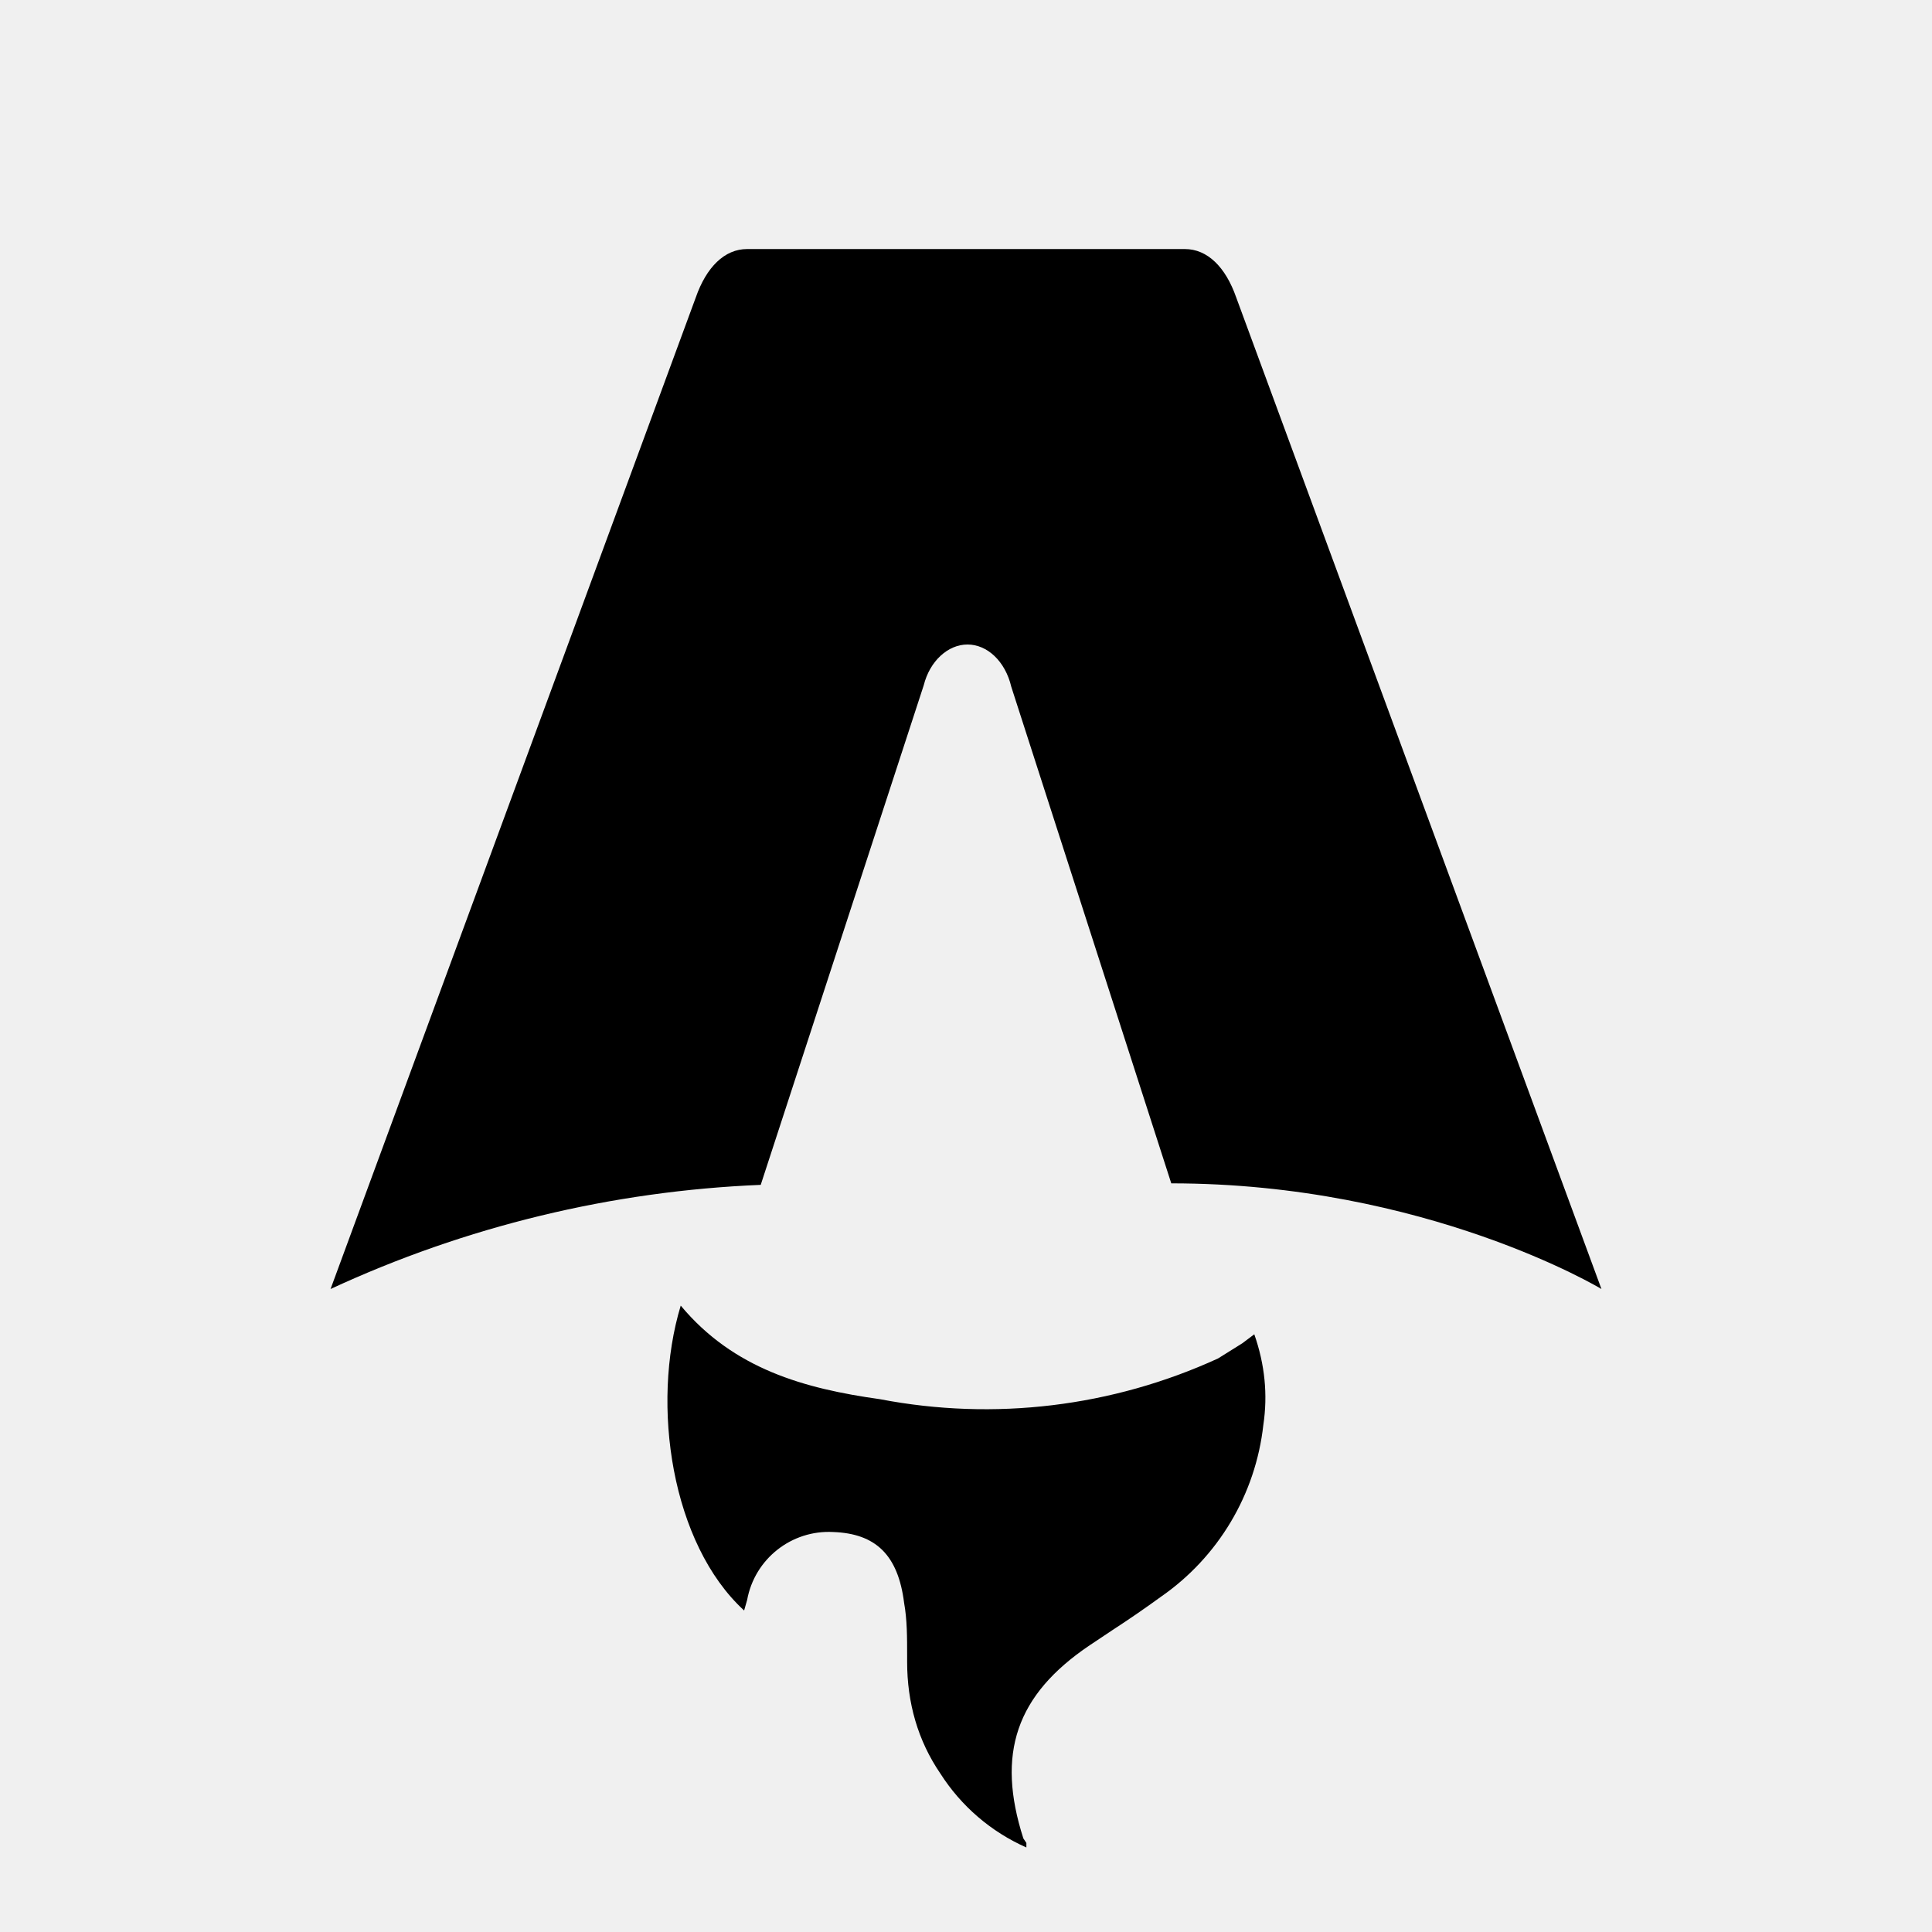
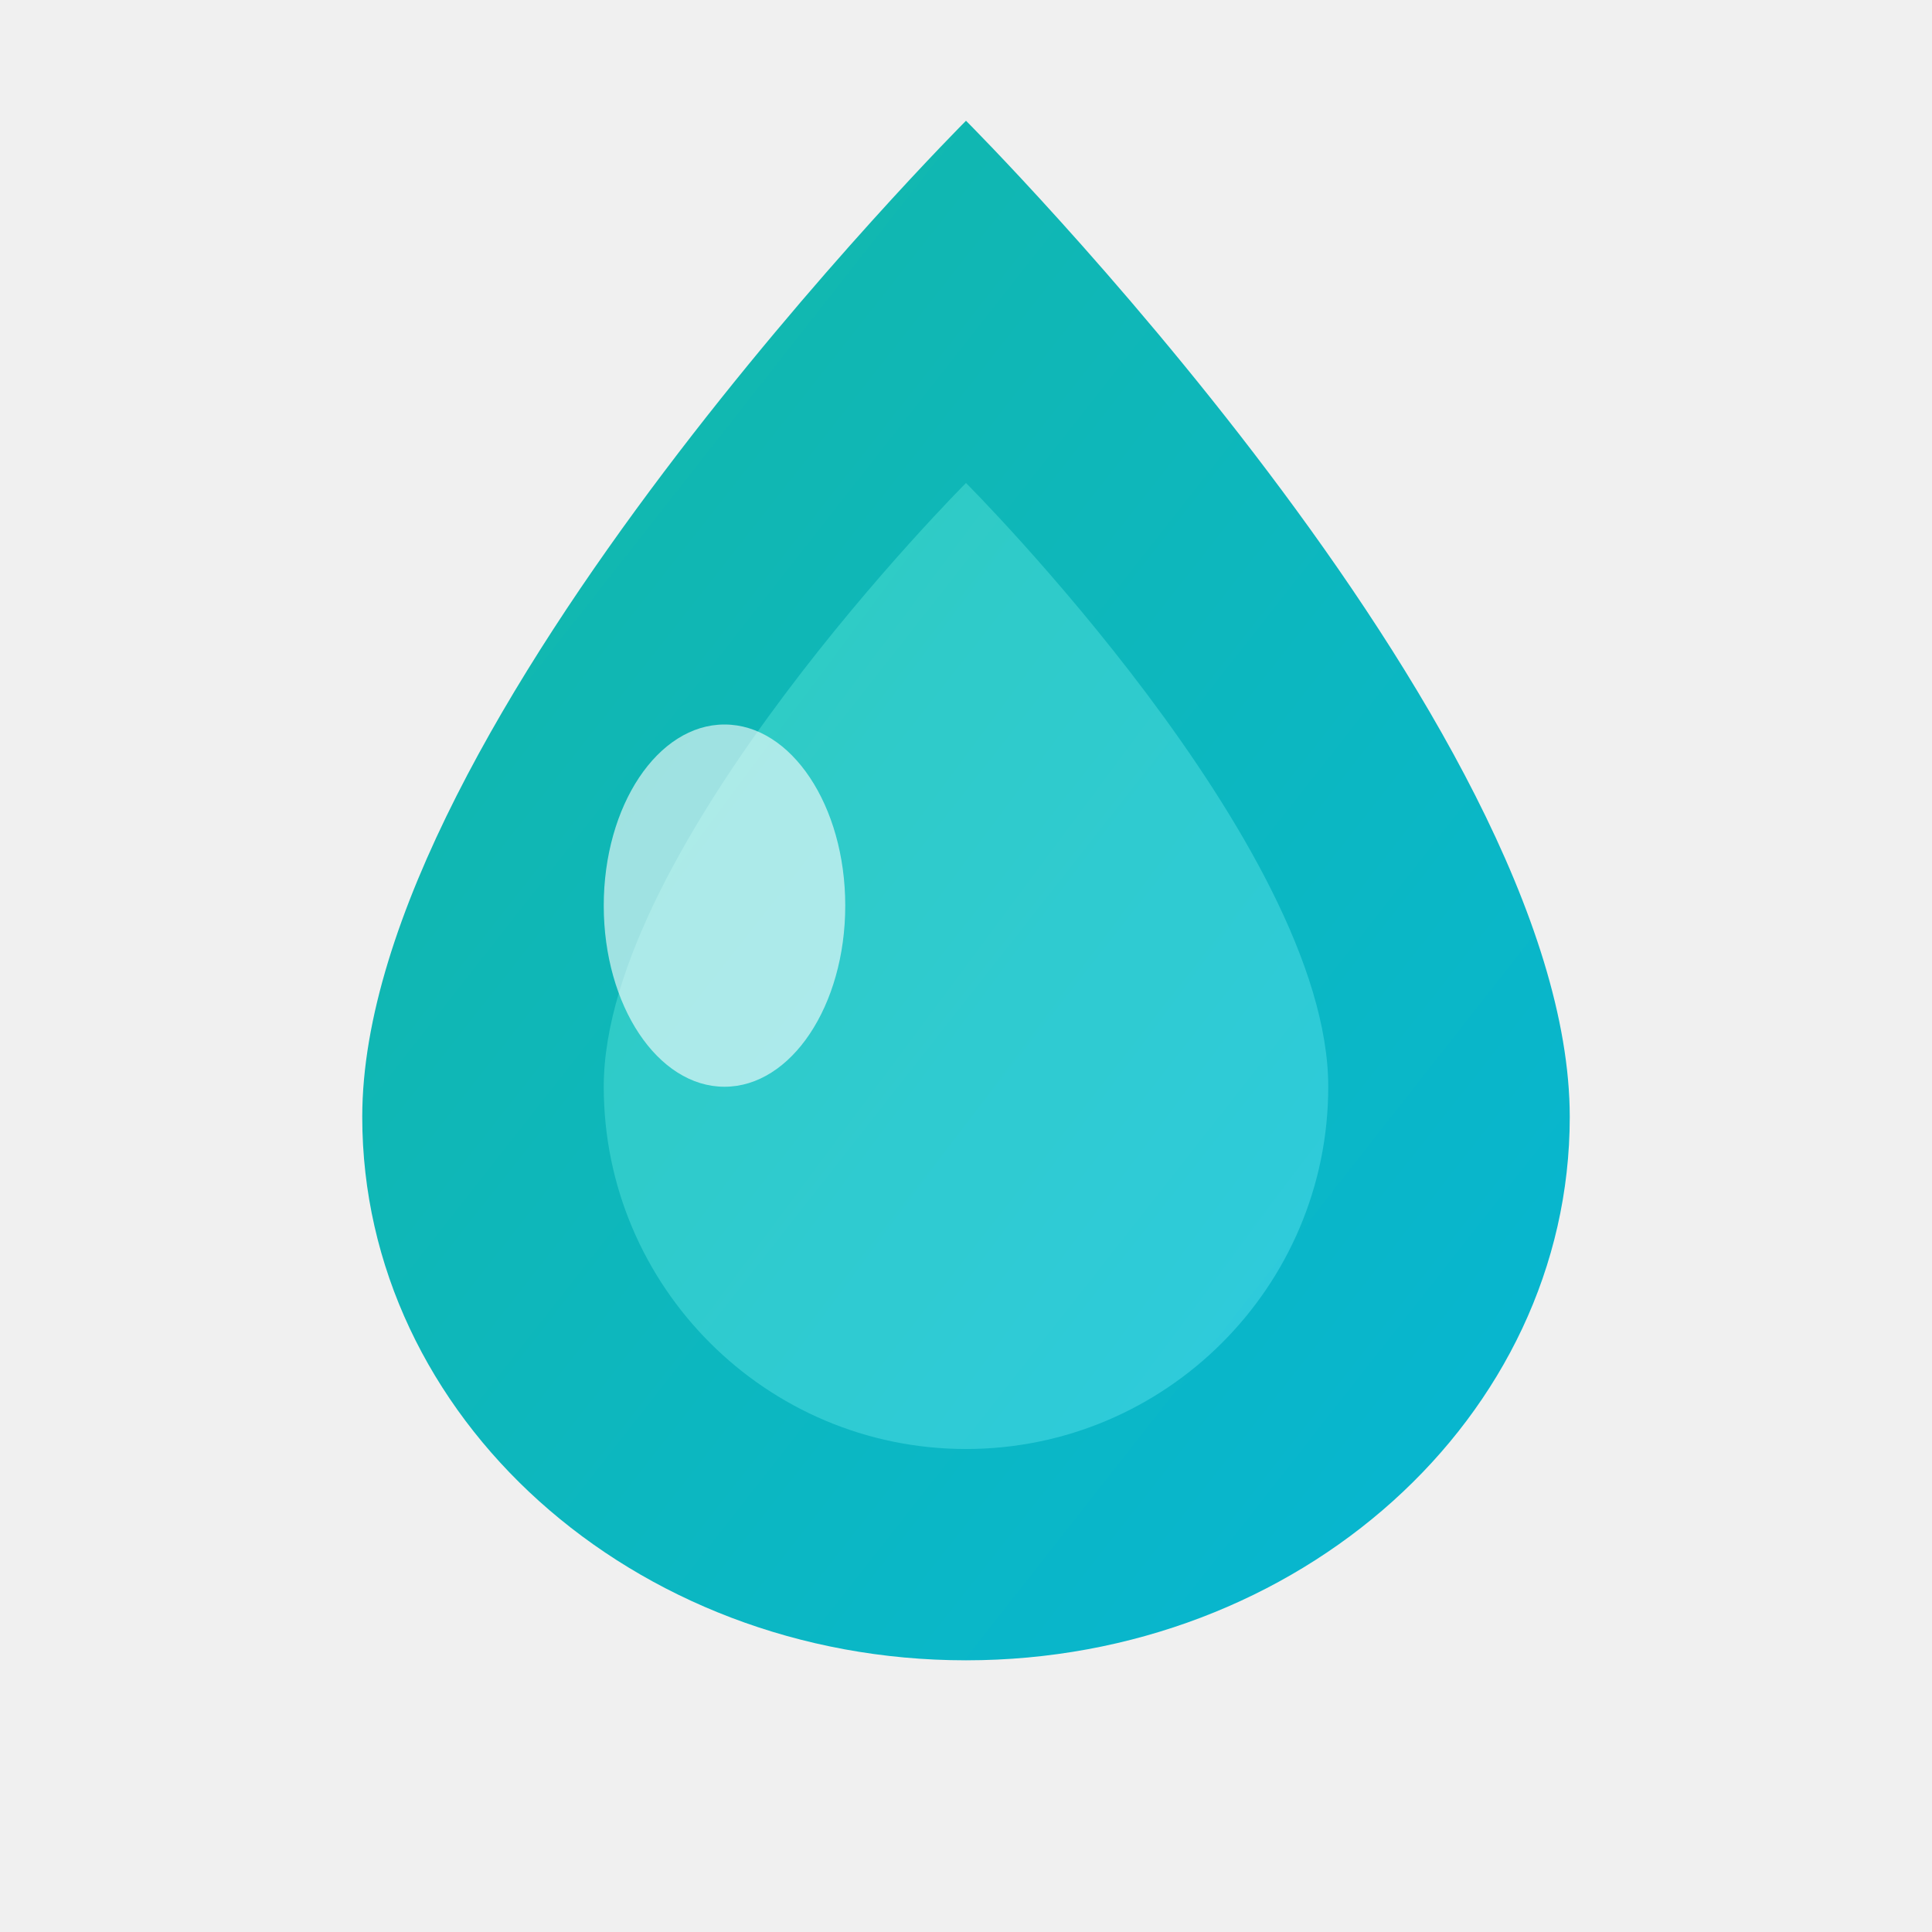
- <svg xmlns="http://www.w3.org/2000/svg" fill="none" viewBox="0 0 128 128">
-   <path d="M50.4 78.5a75.1 75.1 0 0 0-28.5 6.9l24.2-65.7c.7-2 1.9-3.2 3.4-3.2h29c1.5 0 2.7 1.2 3.4 3.2l24.2 65.7s-11.6-7-28.5-7L67 45.5c-.4-1.7-1.6-2.8-2.9-2.8-1.3 0-2.5 1.1-2.9 2.7L50.4 78.5Zm-1.1 28.2Zm-4.2-20.2c-2 6.6-.6 15.8 4.2 20.2a17.5 17.5 0 0 1 .2-.7 5.5 5.5 0 0 1 5.7-4.5c2.8.1 4.3 1.5 4.7 4.7.2 1.1.2 2.3.2 3.5v.4c0 2.7.7 5.2 2.2 7.4a13 13 0 0 0 5.7 4.9v-.3l-.2-.3c-1.8-5.6-.5-9.5 4.4-12.8l1.5-1a73 73 0 0 0 3.2-2.2 16 16 0 0 0 6.8-11.4c.3-2 .1-4-.6-6l-.8.6-1.6 1a37 37 0 0 1-22.4 2.7c-5-.7-9.7-2-13.2-6.2Z" />
-   <style>
-         path { fill: #000; }
-         @media (prefers-color-scheme: dark) {
-             path { fill: #FFF; }
-         }
-     </style>
+ <svg xmlns="http://www.w3.org/2000/svg" viewBox="0 0 32 32" fill="none">
+   <defs>
+     <linearGradient id="dropGradient" x1="0%" y1="0%" x2="100%" y2="100%">
+       <stop offset="0%" style="stop-color:#14b8a6" />
+       <stop offset="100%" style="stop-color:#06b6d4" />
+     </linearGradient>
+     <linearGradient id="innerGradient" x1="0%" y1="0%" x2="100%" y2="100%">
+       <stop offset="0%" style="stop-color:#5eead4" />
+       <stop offset="100%" style="stop-color:#67e8f9" />
+     </linearGradient>
+   </defs>
+   <path d="M16 2C16 2 6 12 6 18.5C6 23.47 10.48 27.5 16 27.5C21.52 27.5 26 23.47 26 18.5C26 12 16 2 16 2Z" fill="url(#dropGradient)" />
+   <path d="M16 8C16 8 10 14 10 18C10 21.31 12.69 24 16 24C19.31 24 22 21.31 22 18C22 14 16 8 16 8Z" fill="url(#innerGradient)" opacity="0.4" />
+   <ellipse cx="12" cy="15" rx="2" ry="3" fill="white" opacity="0.6" />
</svg>
